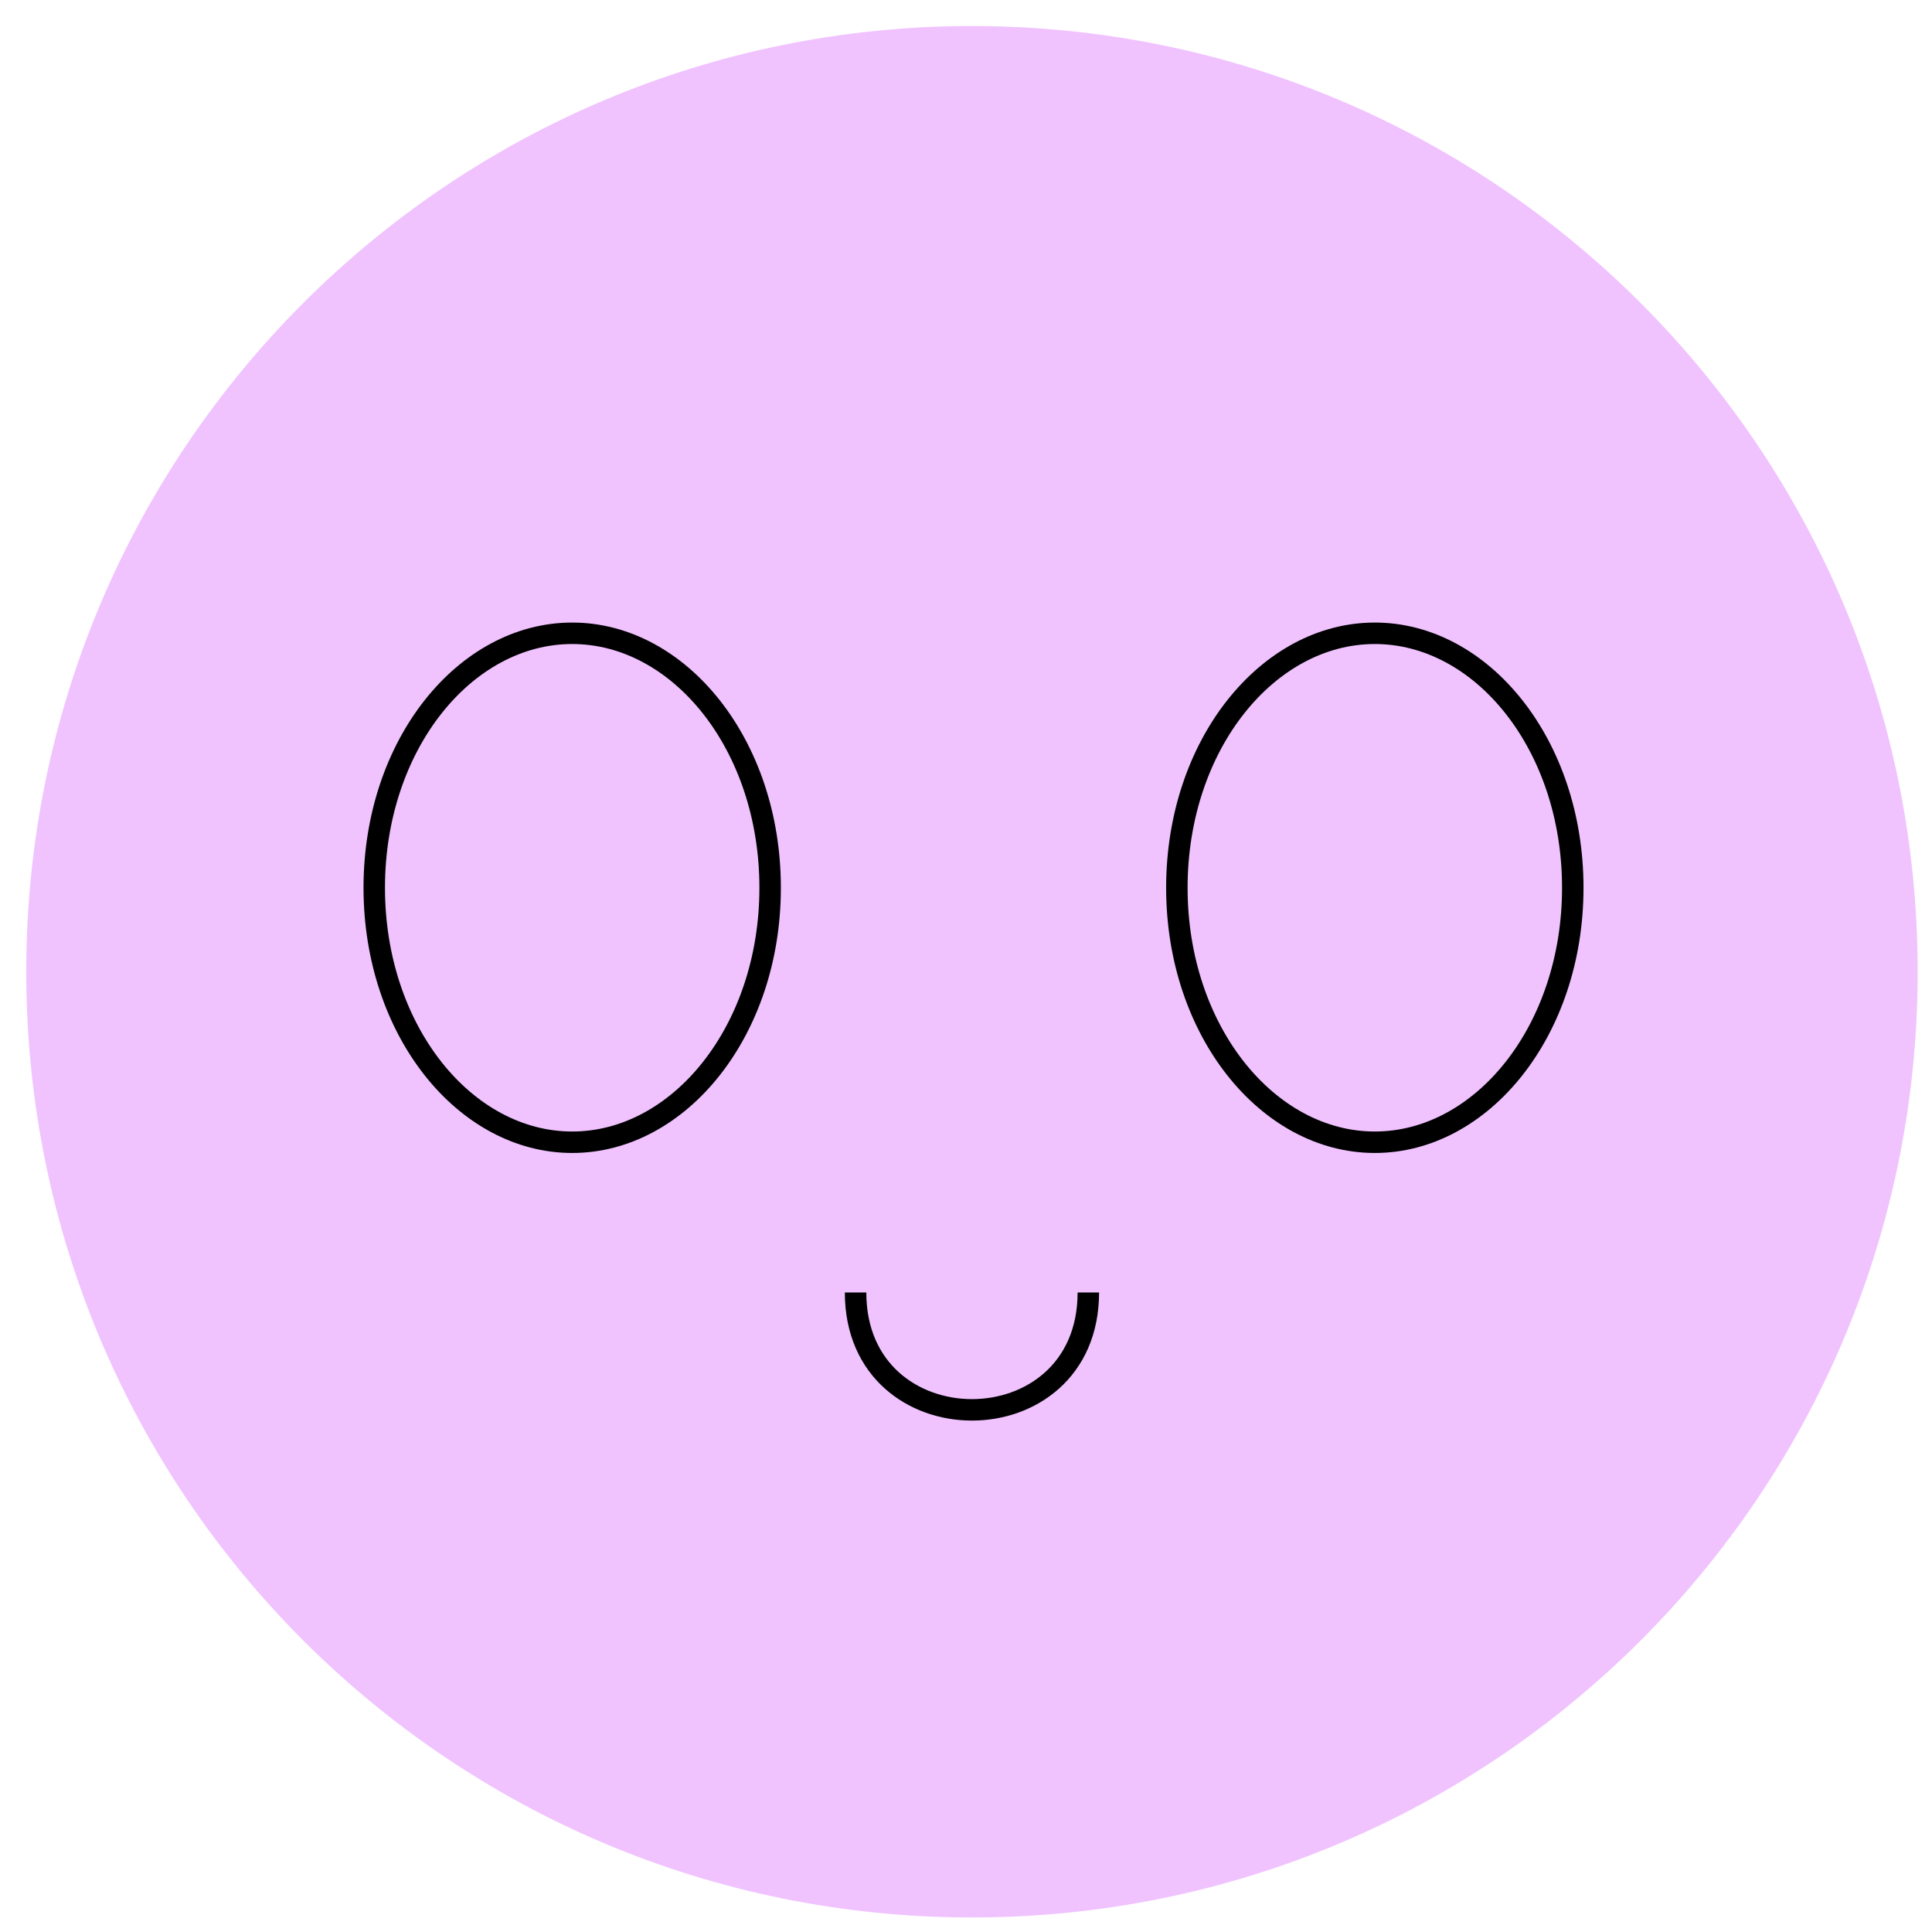
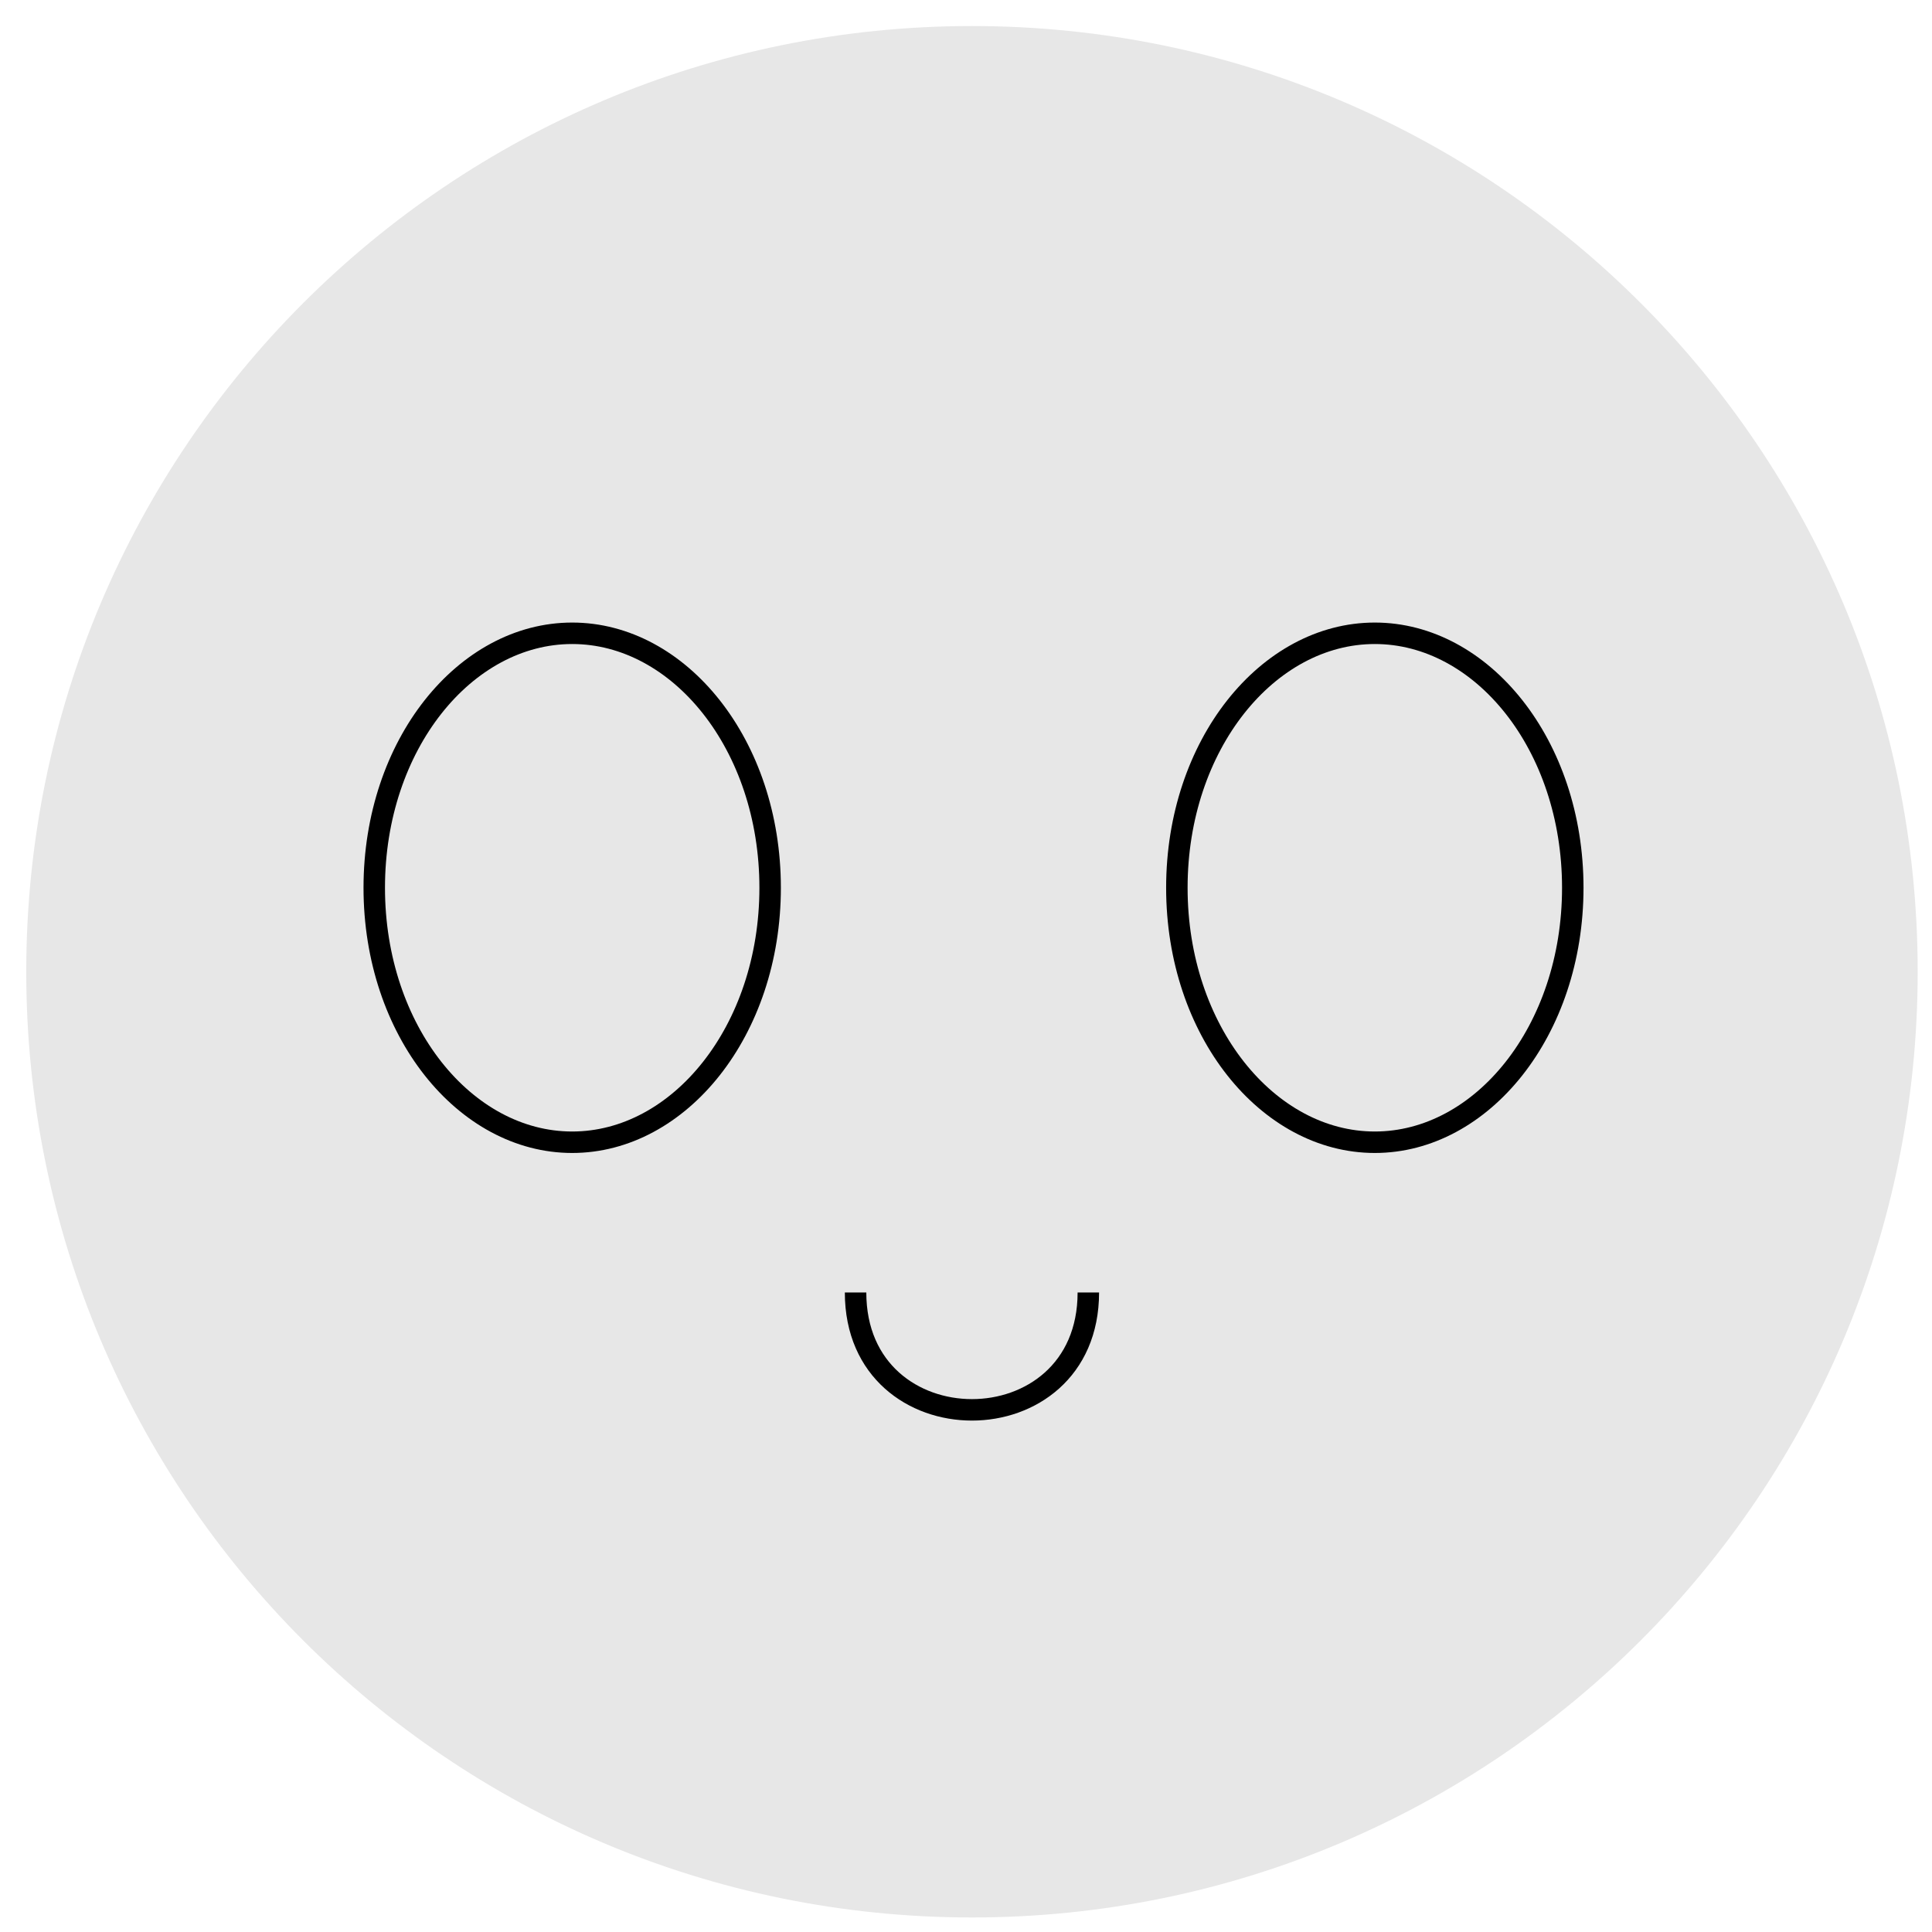
<svg xmlns="http://www.w3.org/2000/svg" width="90" height="90" viewBox="0 0 90 90" fill="none">
-   <circle cx="45.278" cy="45.268" r="44.055" fill="#F0C3FF" stroke="" />
+   <circle cx="45.278" cy="45.268" r="44.055" fill="#E7E7E7" stroke="" />
  <path d="M50.699 60.208C50.699 67.499 39.856 67.499 39.856 60.208" stroke="black" />
-   <path d="M35.876 41.356C35.876 48.021 31.643 53.21 26.655 53.21C21.667 53.21 17.434 48.021 17.434 41.356C17.434 34.69 21.667 29.501 26.655 29.501C31.643 29.501 35.876 34.69 35.876 41.356Z" fill="#F0C3FF" stroke="black" />
-   <path d="M73.266 41.356C73.266 48.021 69.032 53.21 64.044 53.21C59.057 53.21 54.823 48.021 54.823 41.356C54.823 34.69 59.057 29.501 64.044 29.501C69.032 29.501 73.266 34.69 73.266 41.356Z" fill="#F0C3FF" stroke="black" />
+   <path d="M35.876 41.356C35.876 48.021 31.643 53.21 26.655 53.21C21.667 53.21 17.434 48.021 17.434 41.356C17.434 34.69 21.667 29.501 26.655 29.501C31.643 29.501 35.876 34.69 35.876 41.356Z" fill="#E7E7E7" stroke="black" />
+   <path d="M73.266 41.356C73.266 48.021 69.032 53.21 64.044 53.21C59.057 53.21 54.823 48.021 54.823 41.356C54.823 34.69 59.057 29.501 64.044 29.501C69.032 29.501 73.266 34.69 73.266 41.356Z" fill="#E7E7E7" stroke="black" />
</svg>
